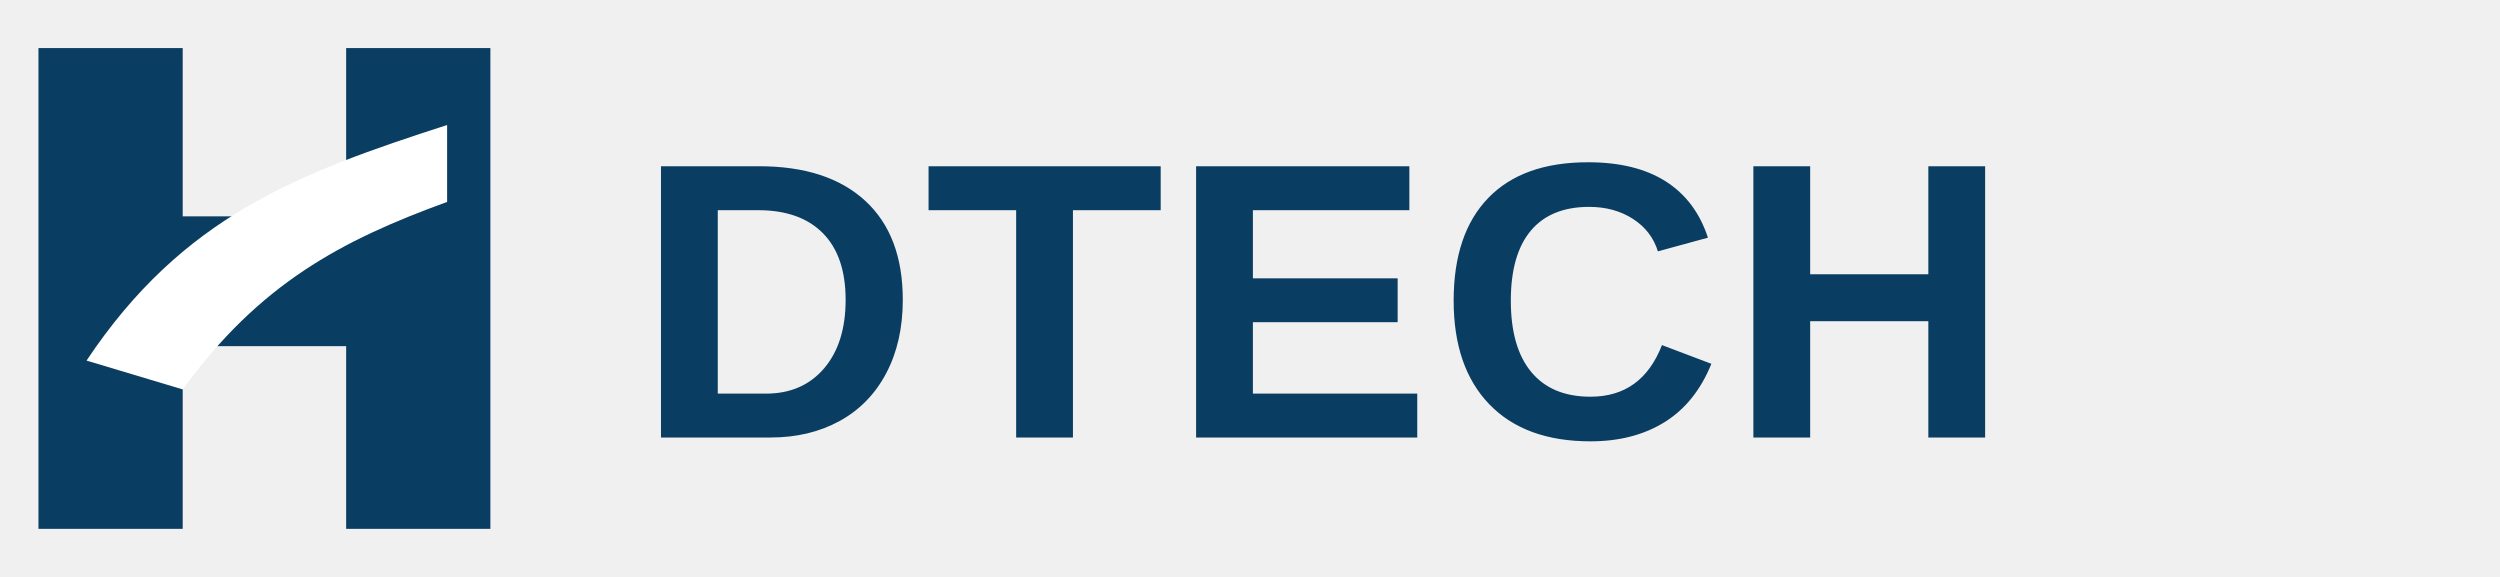
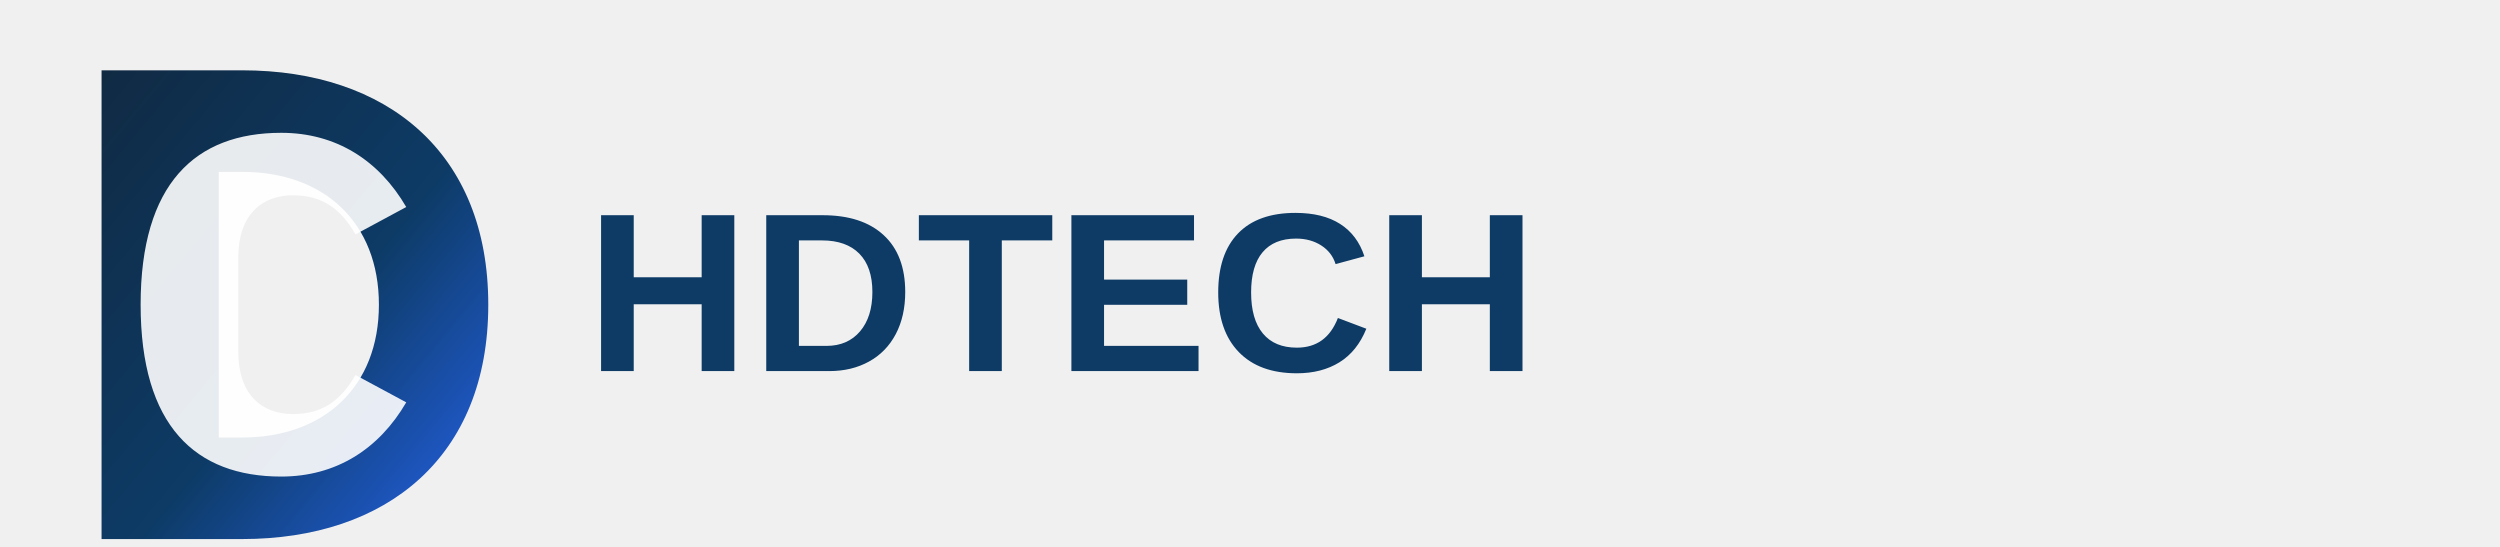
- <svg xmlns="http://www.w3.org/2000/svg" viewBox="0 0 520 120" role="img" aria-labelledby="title desc">
-   <g fill="#0A3D62">
-     <path d="M8 10h30v35h34V10h30v100H72V72H38v38H8z" />
-     <path d="M18 75c20-30 44-39 75-49v16c-22 8-39 17-55 39z" fill="#fff" />
+ <svg xmlns="http://www.w3.org/2000/svg" viewBox="0 0 640 140" role="img" aria-labelledby="title desc">
+   <defs>
+     <linearGradient id="dhdtechGrad" x1="0%" x2="100%" y1="0%" y2="100%">
+       <stop offset="0%" stop-color="#102a43" />
+       <stop offset="55%" stop-color="#0d3b66" />
+       <stop offset="100%" stop-color="#2563eb" />
+     </linearGradient>
+   </defs>
+   <g transform="translate(8 8)">
+     <path d="M18 10H54C91 10 117 31 117 70C117 109 91 130 54 130H18V10ZM48 36V104H54C75 104 89 91 89 70C89 49 75 36 54 36H48Z" fill="url(#dhdtechGrad)" />
+     <path d="M64 26C78 26 89 33 96 45L83 52C79 45 74 42 67 42C59 42 53 47 53 58V82C53 93 59 98 67 98C74 98 79 95 83 88L96 95C89 107 78 114 64 114C42 114 28 101 28 70C28 39 42 26 64 26Z" fill="#ffffff" opacity="0.9" />
  </g>
-   <text x="132" y="91" fill="#0A3D62" font-family="Arial, Helvetica, sans-serif" font-size="82" font-weight="700" letter-spacing="1">DTECH</text>
+   <g fill="#0d3b66" font-family="Arial, Helvetica, sans-serif" font-weight="700" letter-spacing="0.4">
+     <text x="150" y="95" font-size="58">HDTECH</text>
+   </g>
</svg>
